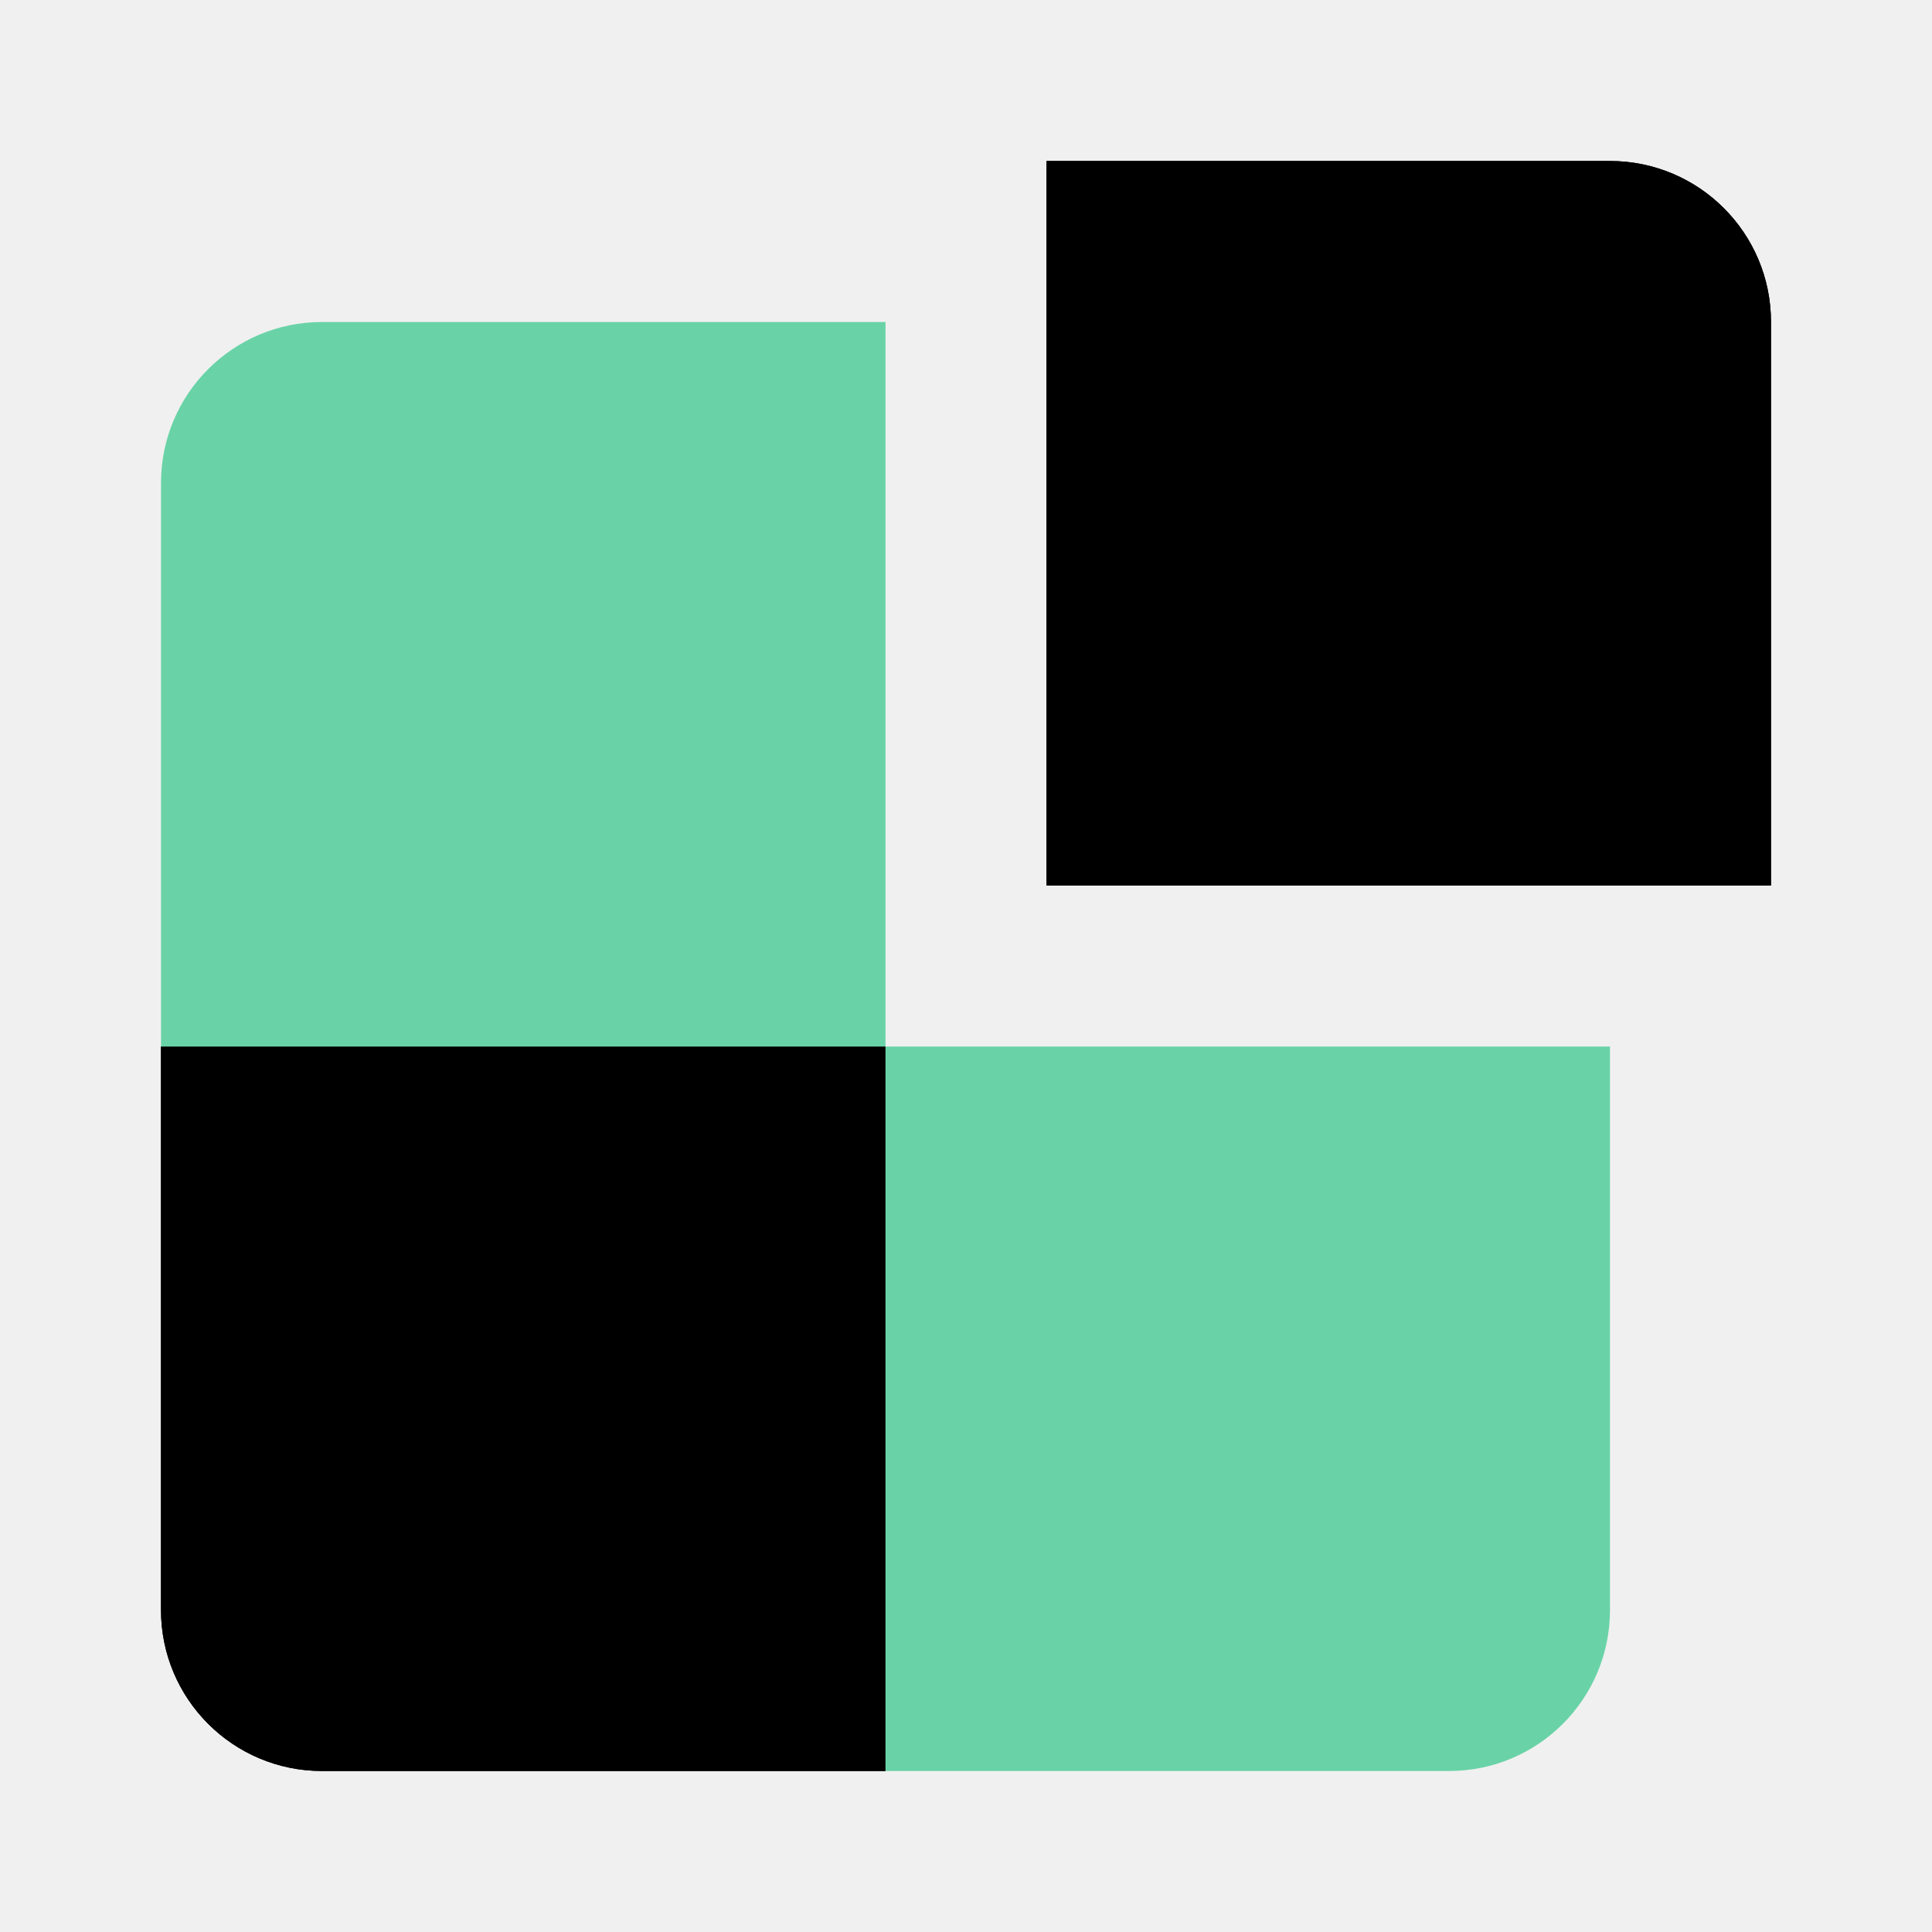
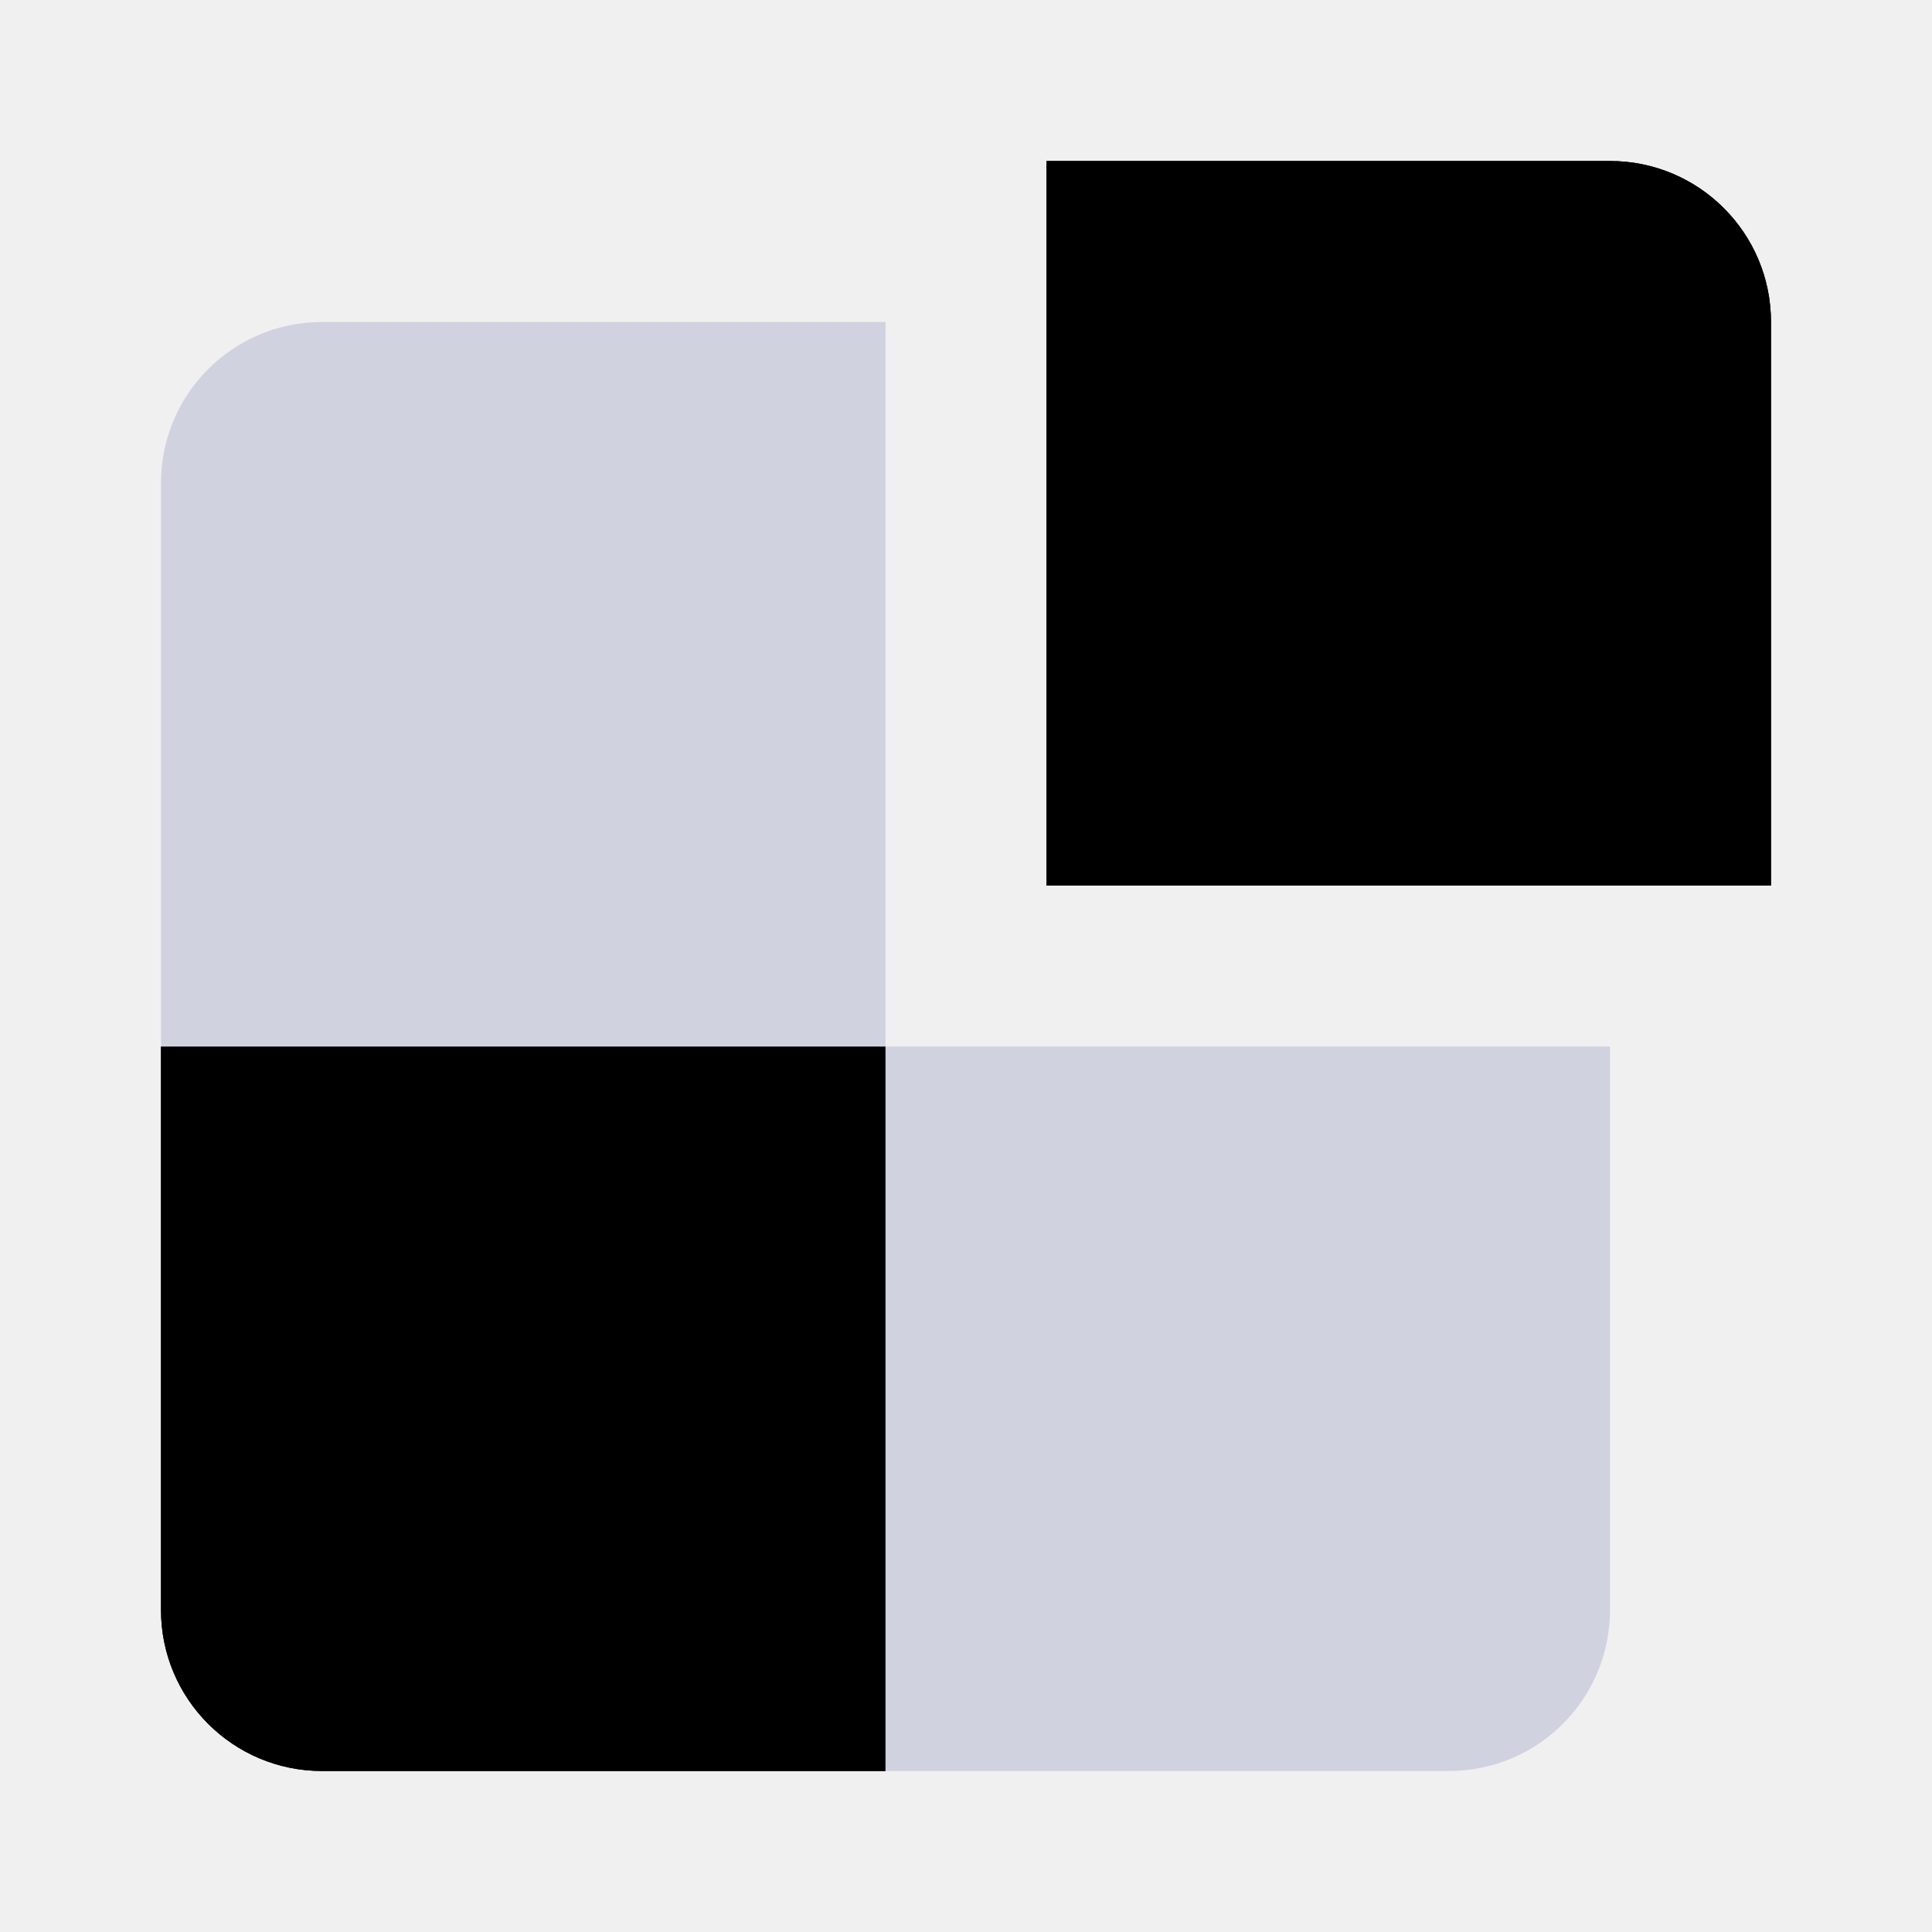
<svg xmlns="http://www.w3.org/2000/svg" viewBox="0 0 24 24" fill="none">
  <mask id="path-1-inside-1_2450_3906" fill="white">
    <path d="M2 13H11V22H4C2.895 22 2 21.105 2 20V13Z" />
    <path d="M13 2H20C21.105 2 22 2.895 22 4V11H13V2Z" />
  </mask>
  <path d="M2 13H11V22H4C2.895 22 2 21.105 2 20V13Z" fill="currentColor" class="icon-dark" />
  <path d="M13 2H20C21.105 2 22 2.895 22 4V11H13V2Z" fill="currentColor" class="icon-dark" />
  <path d="M11 13H13C13 11.895 12.105 11 11 11V13ZM2 13V11C0.895 11 0 11.895 0 13H2ZM11 22V24C12.105 24 13 23.105 13 22H11ZM13 2V0H11V2H13ZM22 11V13H24V11H22ZM13 11H11V13H13V11ZM11 11H2V15H11V11ZM9 13V22H13V13H9ZM11 20H4V24H11V20ZM4 20V13H0V20H4ZM13 4H20V0H13V4ZM20 4V11H24V4H20ZM22 9H13V13H22V9ZM15 11V2H11V11H15ZM20 4H24C24 1.791 22.209 0 20 0V4ZM4 20H4H0C0 22.209 1.791 24 4 24V20Z" mask="url(#path-1-inside-1_2450_3906)" fill="currentColor" class="icon-dark" />
-   <path d="M4 4H11V13H20V20C20 21.105 19.105 22 18 22H11V13H2V6C2 4.895 2.895 4 4 4Z" class="icon-light" fill="#69D3A7" />
+   <path d="M4 4H11V13H20V20C20 21.105 19.105 22 18 22H11V13H2V6C2 4.895 2.895 4 4 4Z" class="icon-light" fill="#D0D2E0" />
</svg>
